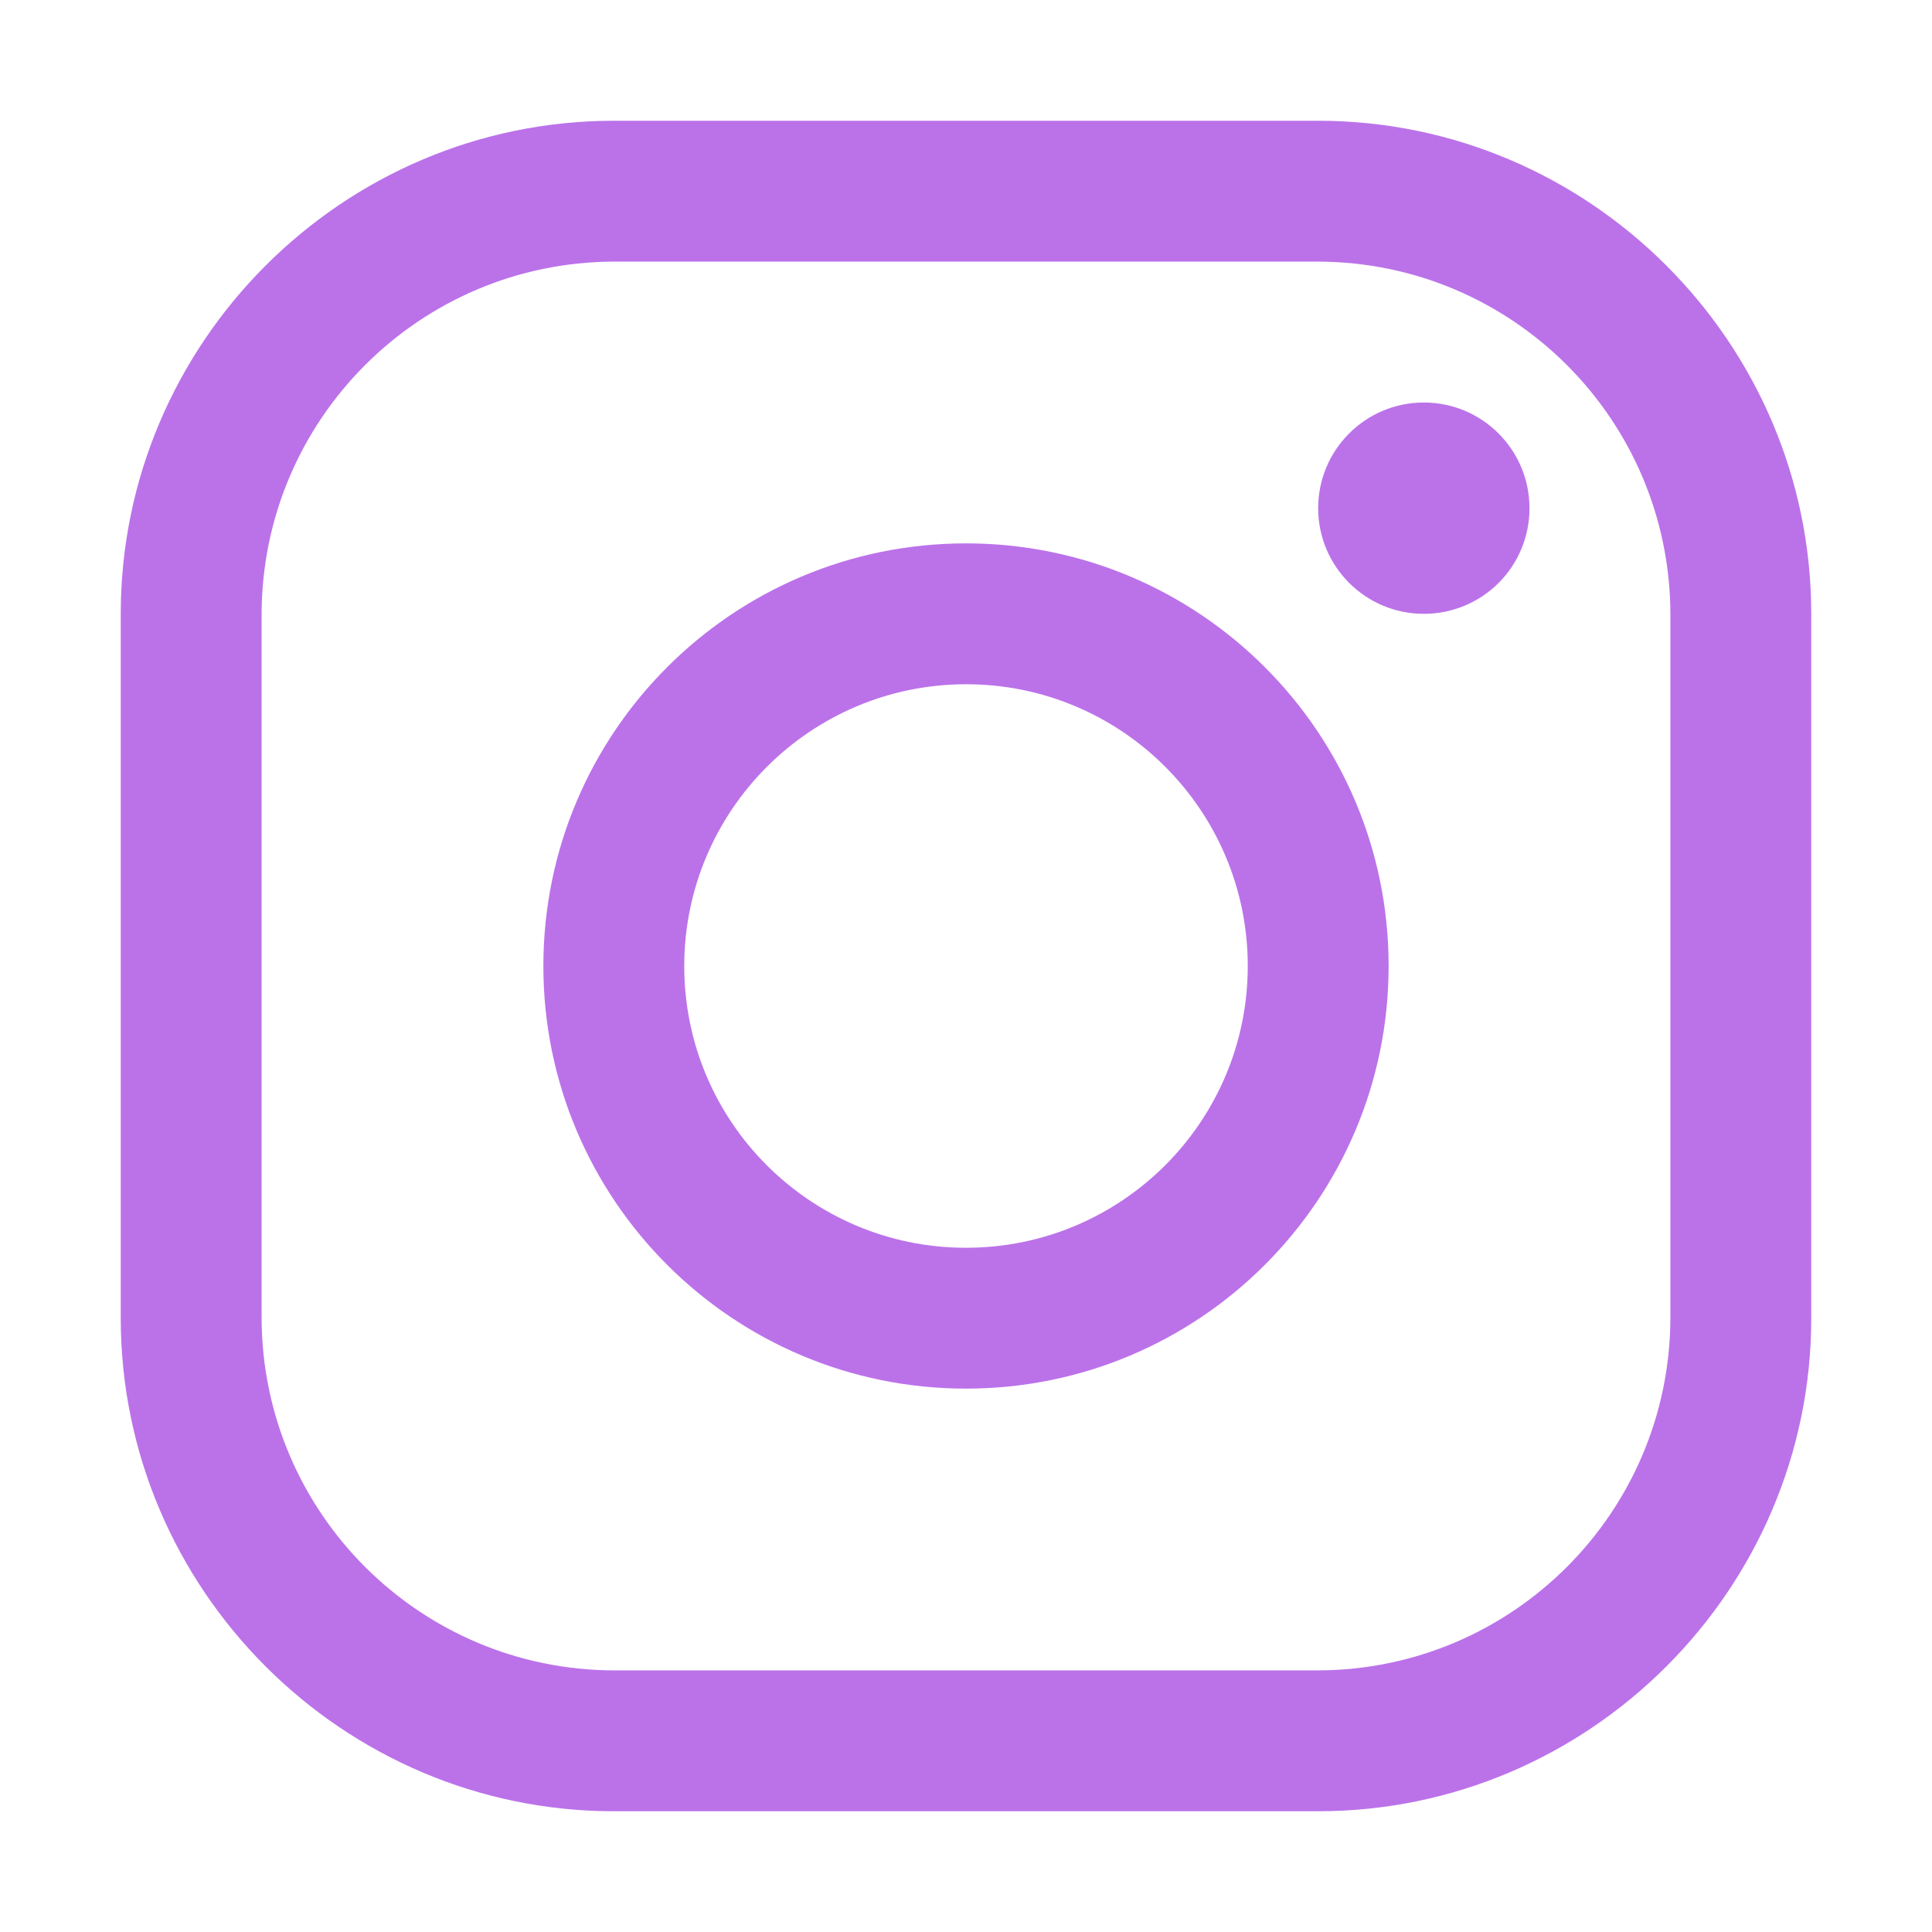
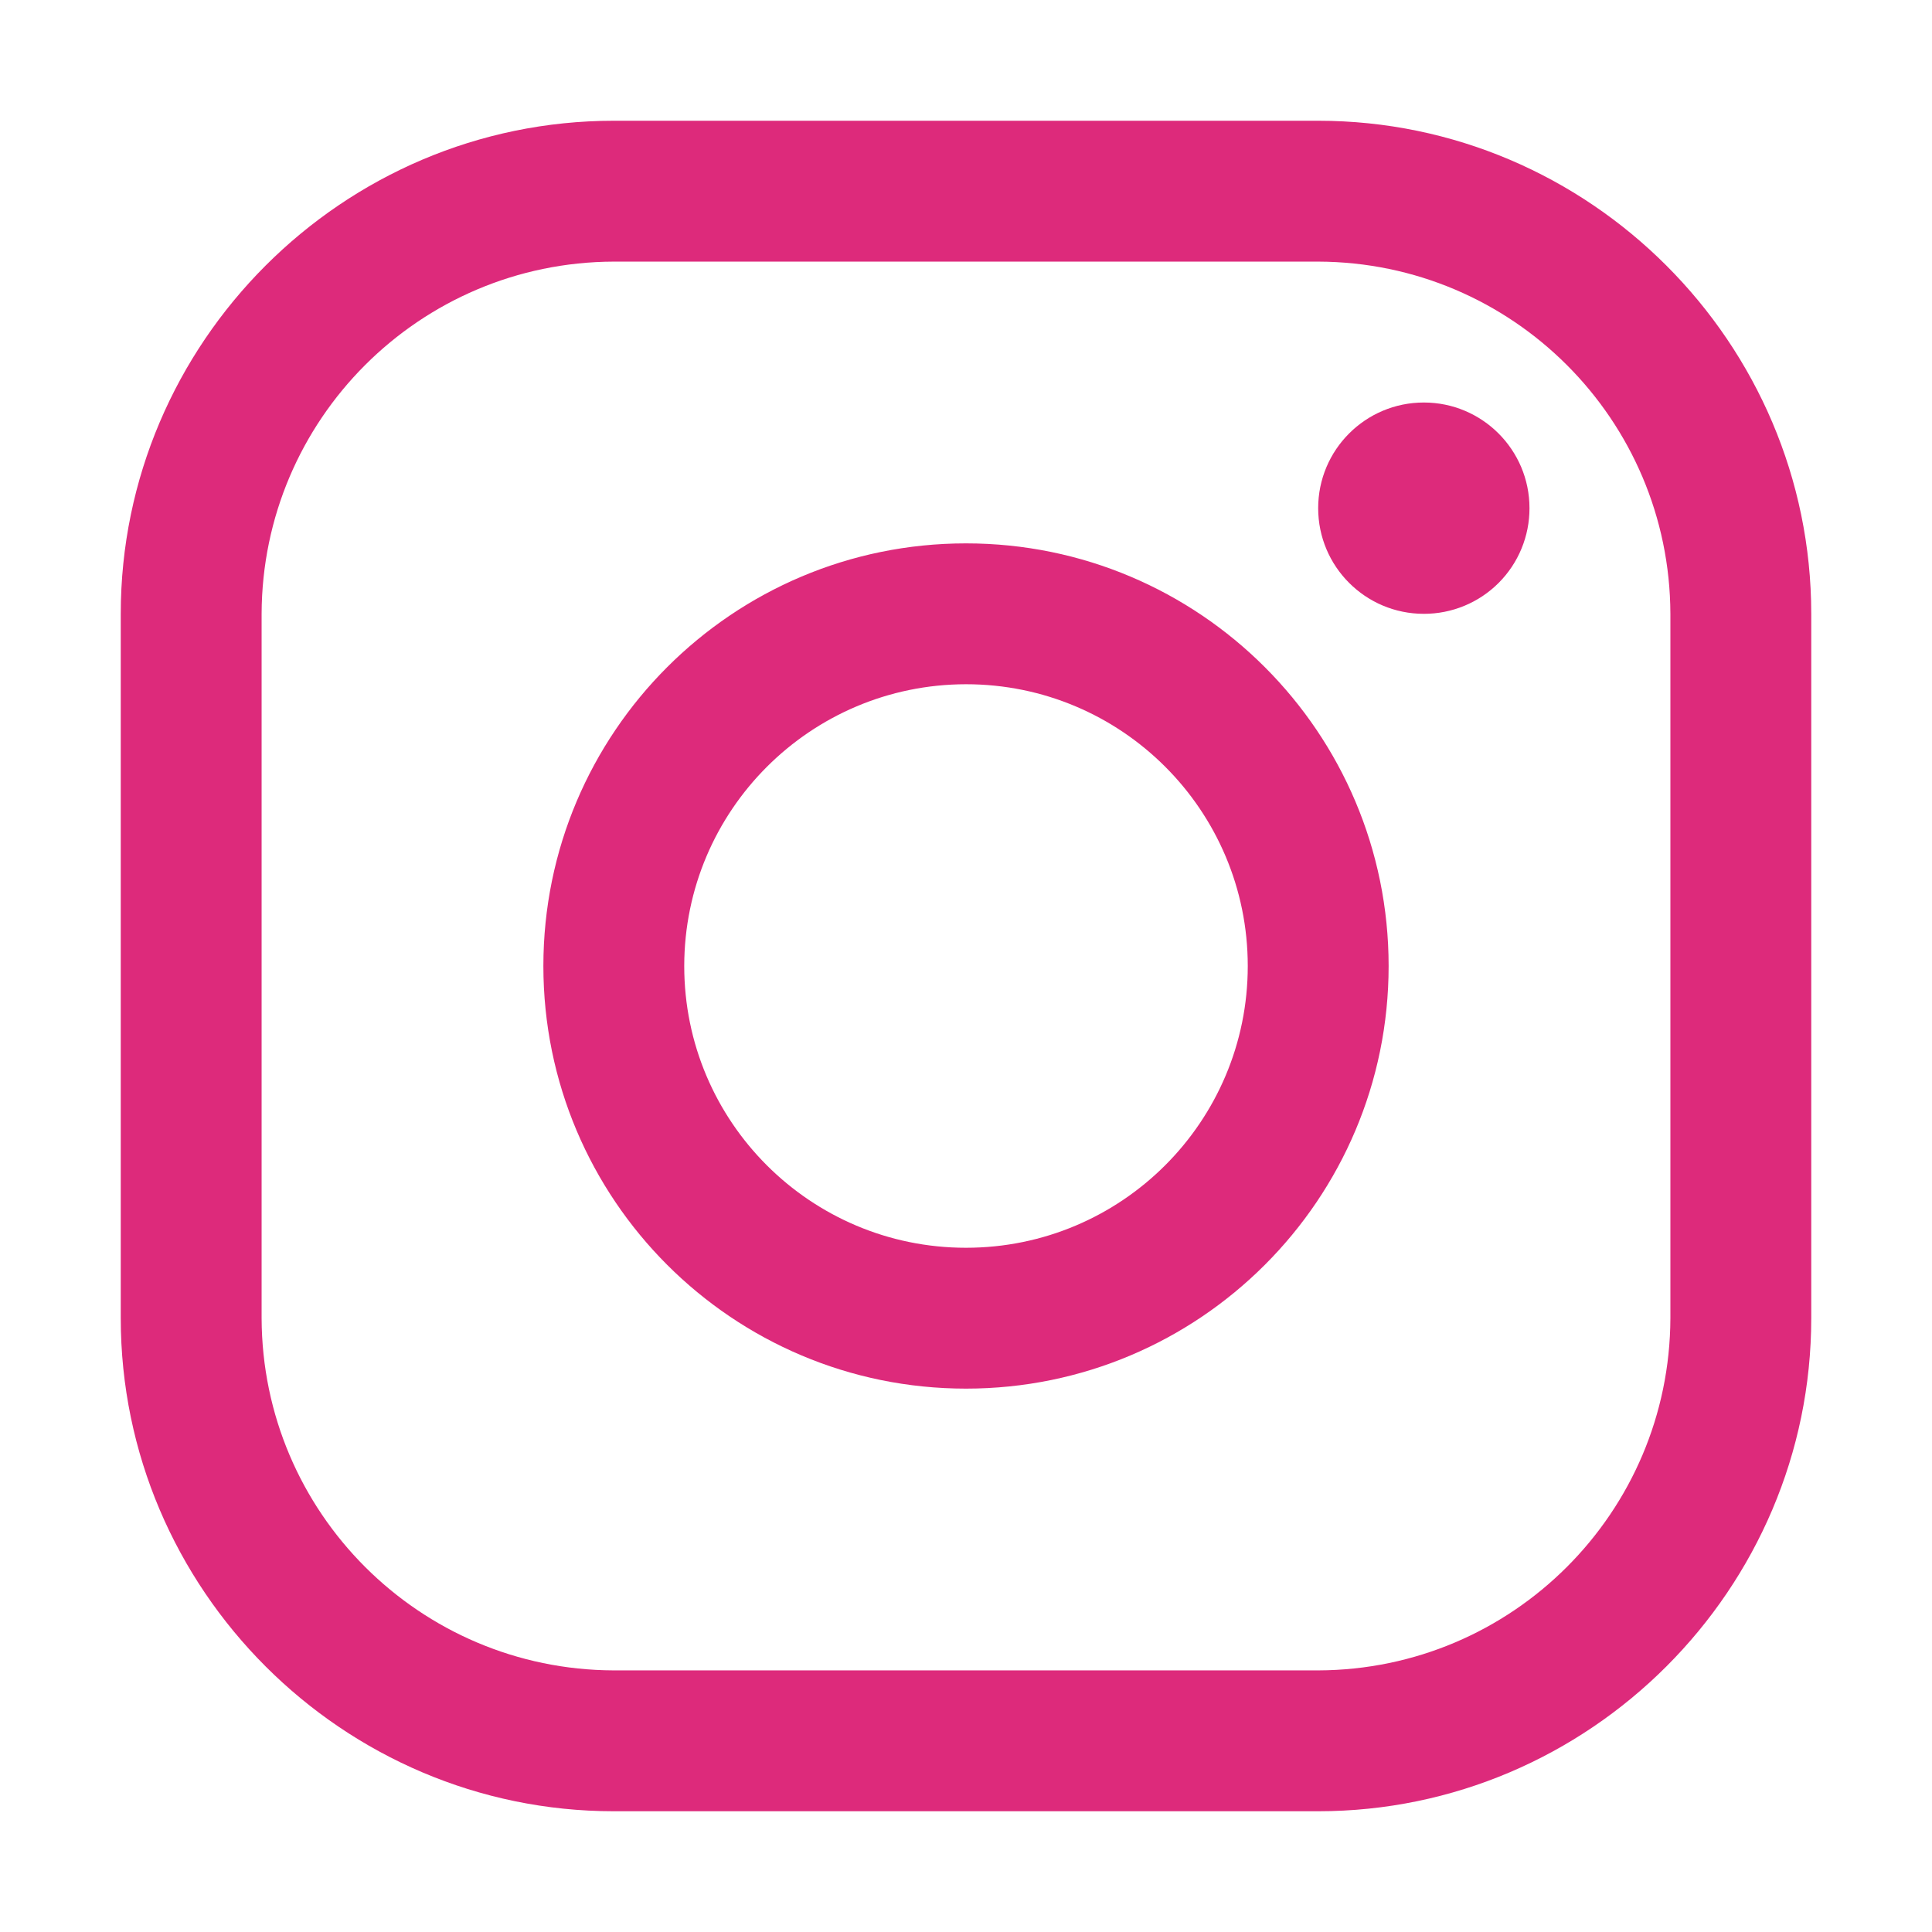
- <svg xmlns="http://www.w3.org/2000/svg" class="ionicon" fill="#BB72E9" viewBox="0 0 512 512">
+ <svg xmlns="http://www.w3.org/2000/svg" class="ionicon" fill="#DD2A7B" viewBox="0 0 512 512">
  <path d="M349.33 69.33a93.62 93.62 0 0193.34 93.34v186.66a93.62 93.62 0 01-93.34 93.34H162.67a93.62 93.62 0 01-93.34-93.34V162.67a93.62 93.62 0 0193.34-93.34h186.66m0-37.33H162.67C90.8 32 32 90.8 32 162.67v186.66C32 421.2 90.8 480 162.67 480h186.66C421.2 480 480 421.2 480 349.33V162.67C480 90.8 421.2 32 349.33 32z" />
  <path d="M377.33 162.67a28 28 0 1128-28 27.94 27.94 0 01-28 28zM256 181.33A74.67 74.67 0 11181.33 256 74.75 74.75 0 01256 181.33m0-37.33a112 112 0 10112 112 112 112 0 00-112-112z" />
</svg>
